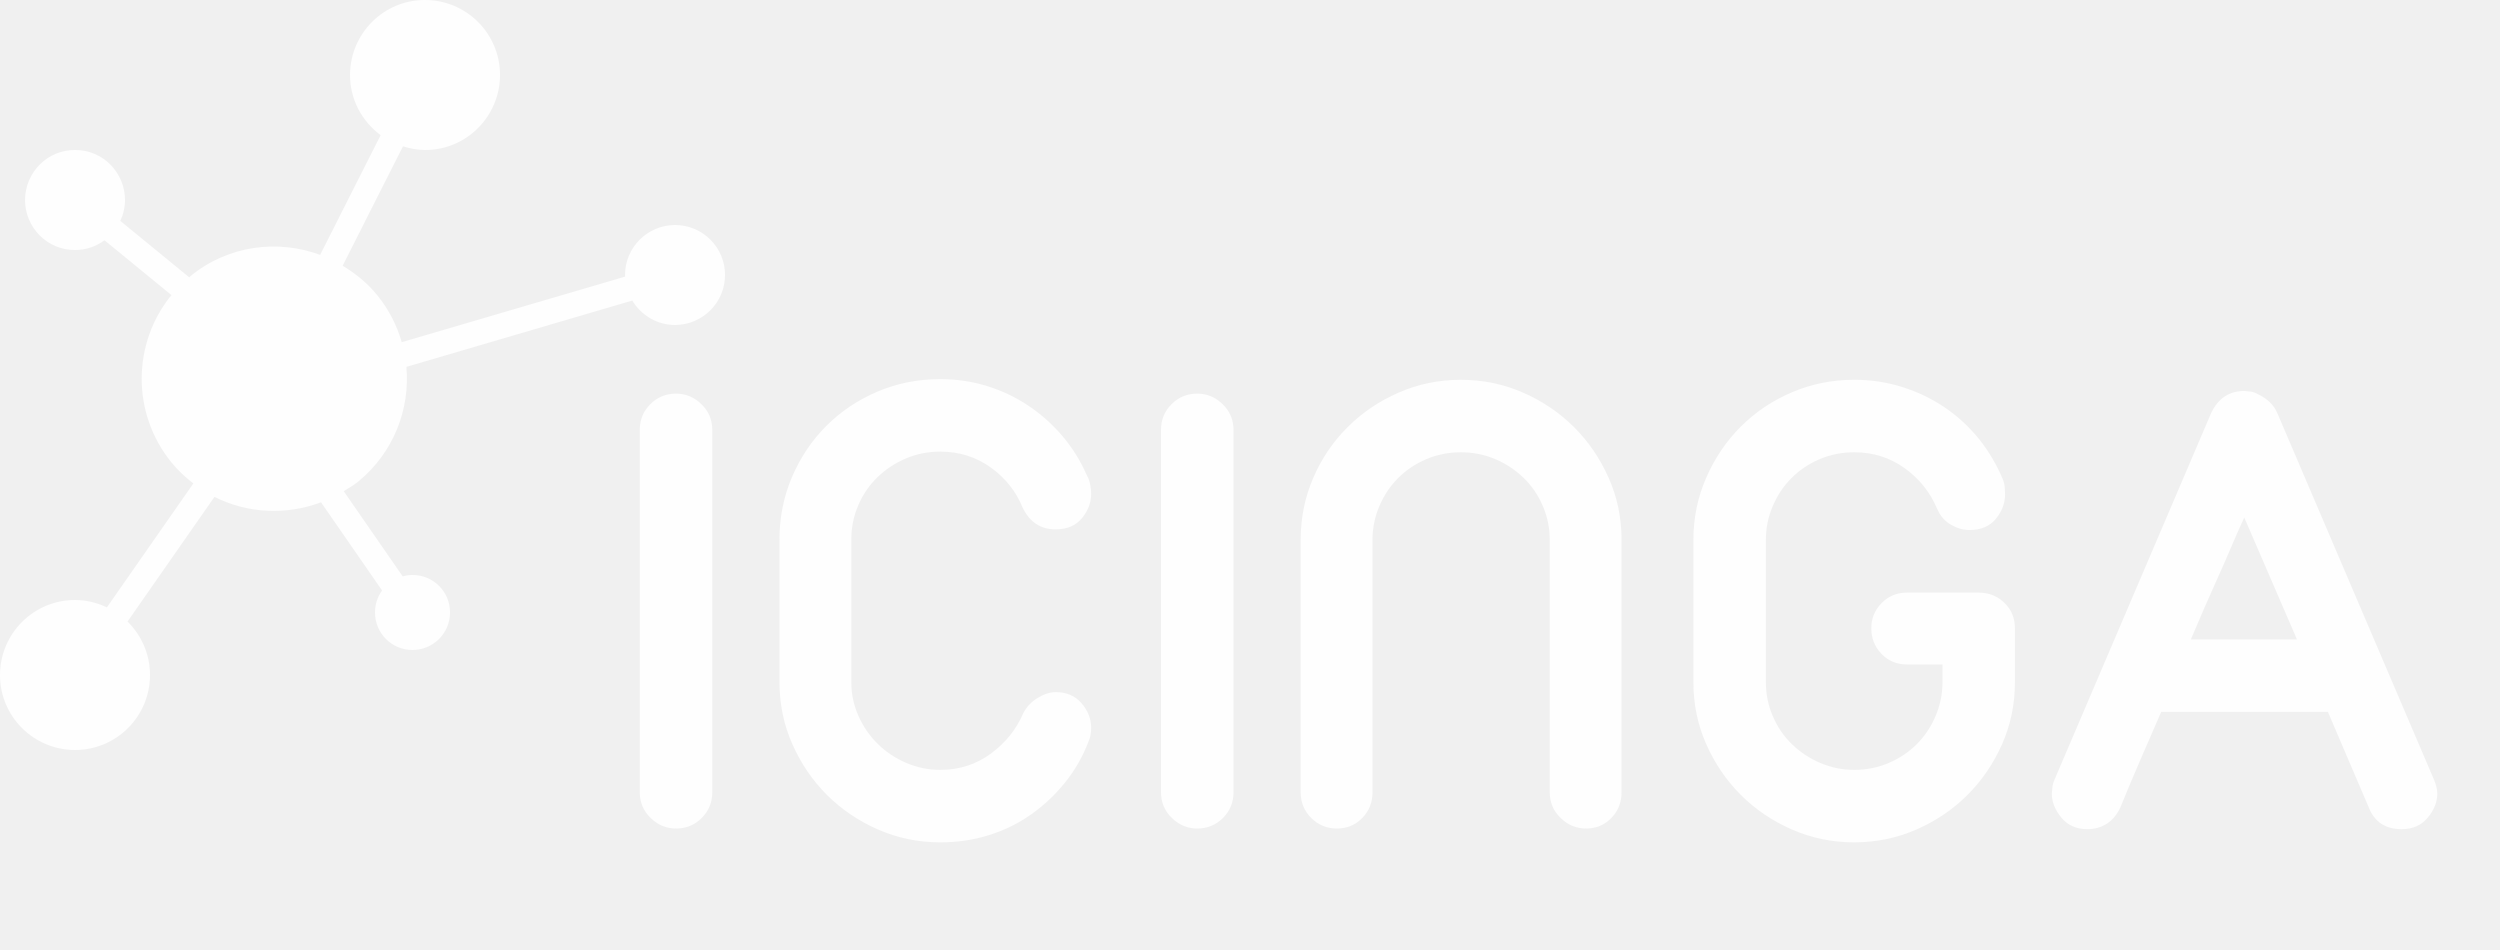
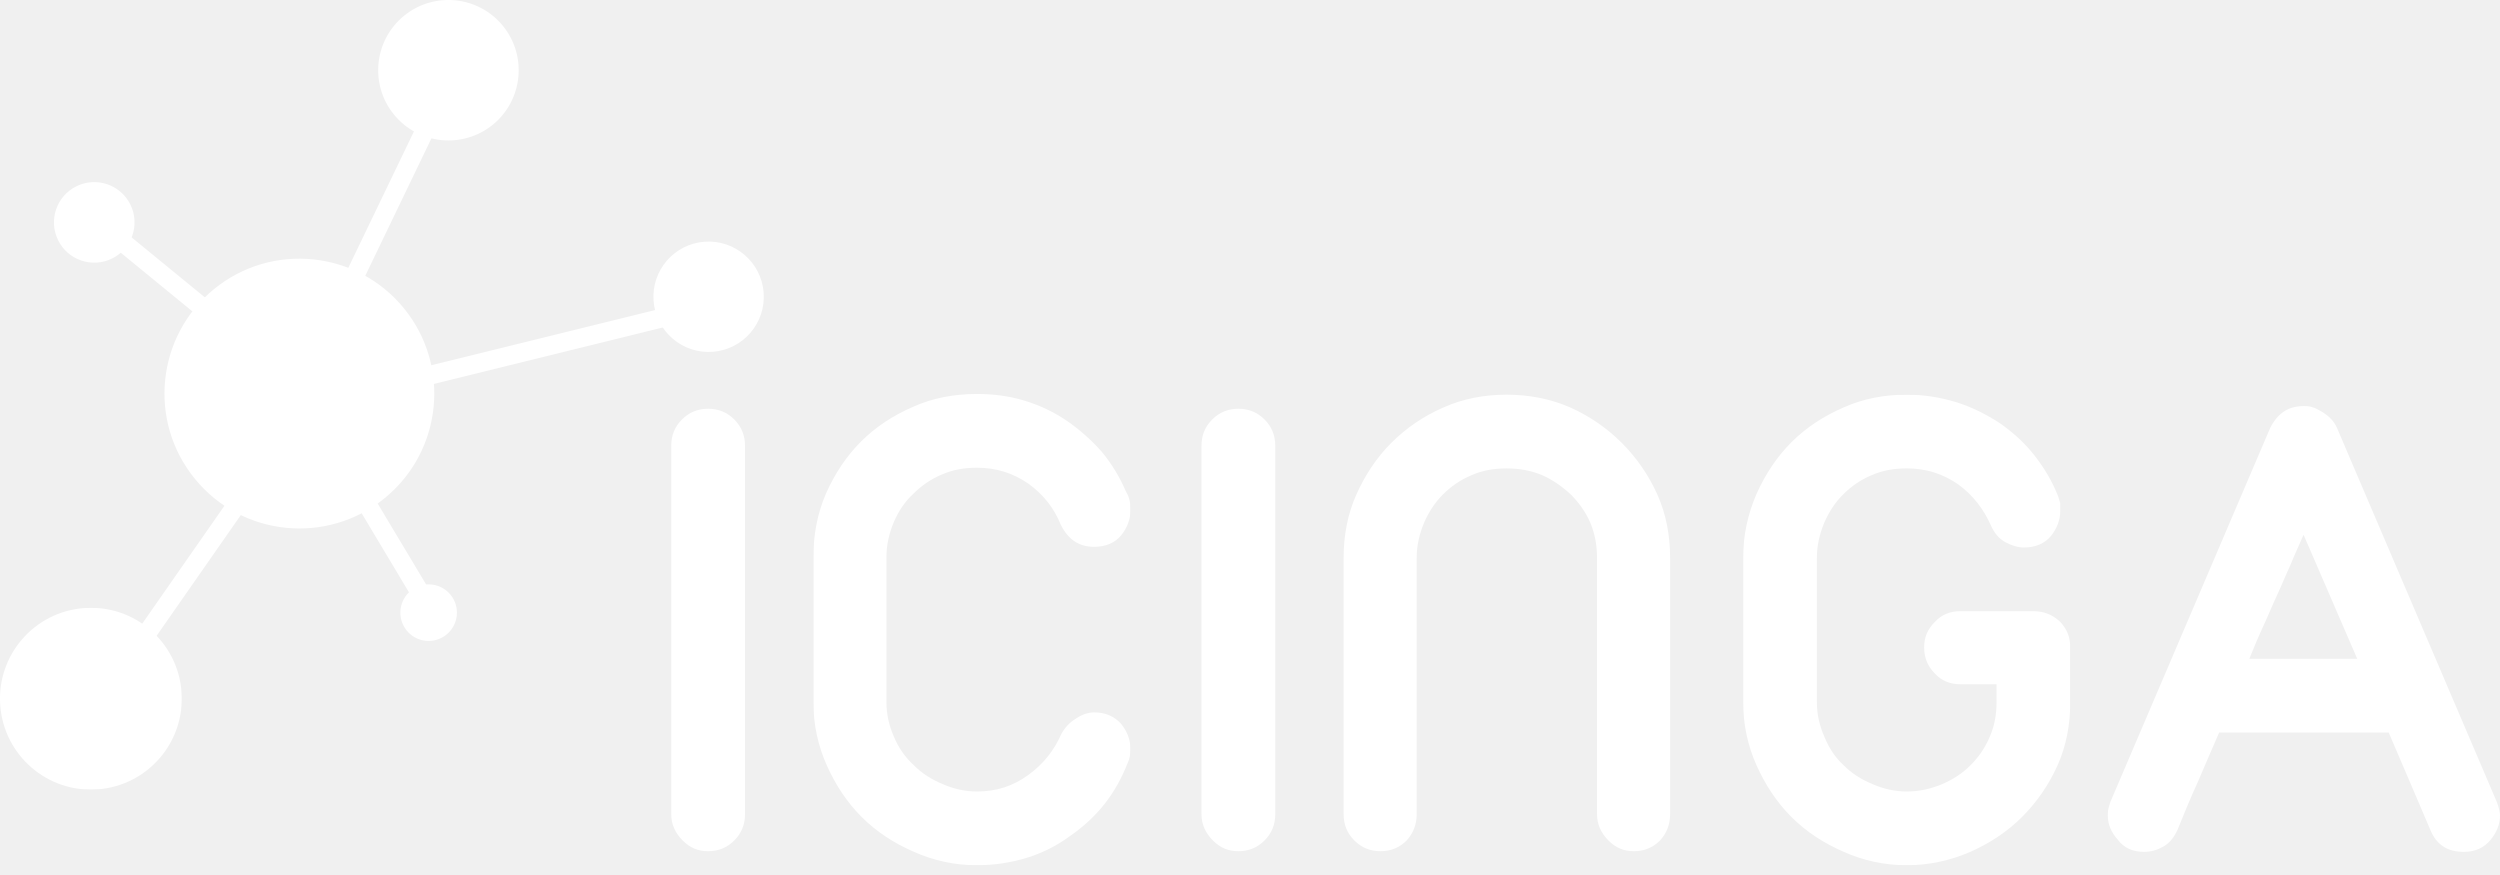
- <svg xmlns="http://www.w3.org/2000/svg" xmlns:xlink="http://www.w3.org/1999/xlink" width="100" height="38" viewBox="0 0 100 38">
+ <svg xmlns="http://www.w3.org/2000/svg" xmlns:xlink="http://www.w3.org/1999/xlink" width="100" height="35" viewBox="0 0 100 35">
  <defs>
-     <path id="a" d="M29.001 0h-29.001v33.694h97.493v-33.694h-68.492v30h-29.001v-30h29.001z" />
+     <polygon id="a" points=".535 19 13.218 19 13.218 .149 .535 .149" />
+     <polygon id="c" points=".726 19 13.811 19 13.811 .176 .726 .176 .726 19" />
+     <polygon id="e" points="0 .703 0 7.975 7.273 7.975 7.273 .703 0 .703" />
  </defs>
-   <g fill="none">
-     <path d="M27.041 15.745c-.404 0-.747.141-1.028.422s-.422.624-.422 1.028v14.496c0 .405.145.747.435 1.028.29.281.628.422 1.015.422.404 0 .747-.141 1.028-.422s.422-.623.422-1.028v-14.496c0-.404-.145-.747-.435-1.028-.29-.281-.629-.422-1.015-.422" fill="#FEFEFE" />
-     <path d="M34.33 20.213c.185-.431.439-.804.764-1.12.325-.317.703-.567 1.133-.751.431-.185.892-.277 1.384-.277.756 0 1.427.211 2.017.632.588.422 1.014.958 1.278 1.608.281.58.72.87 1.318.87.457 0 .808-.15 1.054-.448.246-.299.369-.623.369-.976 0-.104-.013-.227-.04-.368-.026-.141-.074-.273-.145-.396-.246-.562-.566-1.076-.962-1.542-.395-.465-.847-.87-1.357-1.212-.51-.342-1.063-.606-1.66-.791-.598-.184-1.222-.277-1.872-.277-.896 0-1.735.168-2.517.501-.782.334-1.463.791-2.042 1.371-.58.579-1.037 1.261-1.371 2.042-.334.782-.501 1.613-.501 2.491v5.719c0 .879.171 1.705.514 2.478.343.773.804 1.45 1.384 2.03.58.579 1.261 1.041 2.043 1.383.781.343 1.611.514 2.49.514.686 0 1.336-.096 1.951-.29.615-.193 1.177-.469 1.686-.83.51-.36.962-.786 1.358-1.278.395-.492.707-1.037.935-1.635.071-.158.106-.342.106-.552 0-.352-.128-.677-.382-.976-.255-.299-.602-.448-1.041-.448-.229 0-.471.079-.725.237-.255.158-.444.36-.567.606-.281.651-.716 1.191-1.304 1.622-.59.43-1.261.645-2.017.645-.474 0-.927-.093-1.357-.276-.431-.185-.808-.436-1.133-.752-.326-.316-.585-.69-.778-1.12-.194-.43-.29-.883-.29-1.358v-5.719c0-.474.092-.926.277-1.357" fill="#FEFEFE" />
-     <path d="M47.89 15.745c-.404 0-.747.141-1.028.422s-.422.624-.422 1.028v14.496c0 .405.145.747.435 1.028.29.281.628.422 1.015.422.404 0 .747-.141 1.028-.422s.422-.623.422-1.028v-14.496c0-.404-.145-.747-.435-1.028-.29-.281-.629-.422-1.015-.422" fill="#FEFEFE" />
-     <path d="M62.965 17.09c-.58-.58-1.261-1.042-2.042-1.384-.783-.343-1.613-.514-2.491-.514-.879 0-1.709.171-2.491.514-.782.342-1.463.804-2.042 1.384-.58.579-1.038 1.256-1.371 2.029-.334.774-.501 1.599-.501 2.478v10.095c0 .404.141.747.422 1.027.281.281.623.422 1.028.422.404 0 .742-.141 1.014-.422.273-.28.409-.623.409-1.027v-10.095c0-.475.092-.927.277-1.358.184-.43.434-.803.751-1.12.316-.316.689-.567 1.12-.751.431-.184.892-.277 1.384-.277.491 0 .953.093 1.384.277.43.184.808.435 1.133.751.325.317.58.69.764 1.12.185.431.277.883.277 1.358v10.095c0 .404.145.747.435 1.027.29.281.628.422 1.015.422.404 0 .742-.141 1.014-.422.273-.28.408-.623.408-1.027v-10.095c0-.879-.17-1.704-.513-2.478-.343-.773-.804-1.45-1.384-2.029" fill="#FEFEFE" />
-     <path d="M79.148 23.705h-2.873c-.404 0-.742.141-1.015.422-.272.281-.408.615-.408 1.001 0 .404.136.747.408 1.028.273.281.611.422 1.015.422h1.424v.711c0 .475-.093.928-.278 1.357-.184.431-.434.805-.751 1.121-.316.316-.689.567-1.12.751-.43.184-.891.277-1.383.277-.475 0-.927-.093-1.358-.277-.431-.184-.808-.435-1.133-.751-.326-.316-.58-.69-.764-1.121-.185-.429-.277-.882-.277-1.357v-5.692c0-.475.092-.927.277-1.358.184-.43.434-.804.751-1.12.316-.316.689-.567 1.12-.751.43-.184.891-.277 1.384-.277.754 0 1.427.211 2.016.633.588.421 1.024.966 1.305 1.633.122.282.306.493.553.633.246.141.492.211.738.211.457 0 .808-.149 1.055-.448.246-.299.369-.623.369-.976l-.014-.302c-.009-.097-.031-.189-.065-.277-.247-.597-.568-1.142-.962-1.635-.396-.491-.853-.913-1.371-1.264-.519-.352-1.085-.624-1.701-.818-.615-.193-1.255-.29-1.923-.29-.879 0-1.709.168-2.491.501-.782.334-1.463.791-2.043 1.371-.58.58-1.041 1.261-1.383 2.042-.343.783-.514 1.613-.514 2.492v5.692c0 .879.171 1.705.514 2.478.342.773.803 1.45 1.383 2.03.58.579 1.261 1.041 2.043 1.383.782.342 1.612.514 2.491.514.878 0 1.709-.172 2.491-.514.781-.342 1.462-.804 2.042-1.383.58-.58 1.041-1.257 1.384-2.03.342-.773.513-1.599.513-2.478v-2.161c0-.403-.14-.742-.421-1.015-.281-.272-.624-.408-1.028-.408" fill="#FEFEFE" />
-     <path d="M87.635 25.576c.192-.457.377-.887.553-1.291.176-.404.351-.8.527-1.187.176-.385.347-.777.514-1.172.167-.396.346-.804.541-1.226l2.108 4.876h-4.243zm9.726 5.614l-6.274-14.68c-.14-.317-.395-.563-.764-.739-.088-.052-.18-.088-.277-.105l-.276-.027c-.598 0-1.037.291-1.319.871l-6.272 14.68c-.035.071-.062.158-.079.264l-.027.29c0 .334.127.654.382.962.255.307.602.461 1.041.461.282 0 .536-.07.765-.211.228-.141.412-.359.554-.659.263-.65.531-1.286.803-1.91l.83-1.912h6.668l1.635 3.822c.228.58.667.87 1.318.87.439 0 .786-.154 1.041-.461.254-.308.382-.628.382-.962 0-.158-.044-.343-.131-.554z" fill="#FEFEFE" />
-     <mask>
-       <use xlink:href="#a" />
-     </mask>
-     <path d="M27.001 9c-1.107.007-1.999.896-2 2.004l.006.06-8.937 2.623c-.192-.668-.517-1.31-.983-1.882-.397-.489-.872-.868-1.381-1.176l2.413-4.776c.281.086.573.147.882.147 1.65.007 2.998-1.344 3-2.999.001-1.655-1.344-3.001-3.001-3.001-1.65-.006-2.997 1.343-2.999 2.999-.001.988.484 1.859 1.224 2.407l-2.42 4.789c-1.703-.627-3.677-.383-5.184.848l-.051.051-2.757-2.257c.117-.254.187-.535.188-.835-.002-1.103-.891-2.008-1.999-2.002-1.102-.006-1.993.89-2.001 1.998.002 1.103.891 2.007 1.998 2.002.443.003.849-.145 1.181-.389l2.678 2.193c-1.559 1.906-1.617 4.71.006 6.7.261.32.556.591.87.834l-3.458 4.957c-.388-.184-.817-.294-1.275-.295-1.656-.001-2.999 1.344-3.001 3.003-.001 1.653 1.345 2.996 3.001 2.997 1.655.001 2.998-1.343 2.999-2.996.001-.84-.345-1.597-.899-2.142l3.478-4.987c1.318.666 2.866.741 4.262.217l2.442 3.527c-.178.248-.284.55-.282.88-.005.824.669 1.503 1.499 1.501.83-.002 1.502-.677 1.501-1.501.002-.836-.672-1.502-1.5-1.499-.138-.002-.268.021-.394.054l-2.359-3.408c.195-.121.395-.232.577-.38 1.419-1.16 2.083-2.898 1.931-4.592l9.036-2.652c.35.582.982.977 1.712.978 1.102-.008 1.999-.896 1.997-2.005 0-1.099-.894-1.994-2-1.995" fill="#FEFEFE" />
+   <g fill="none" fill-rule="evenodd">
+     <path fill="#FFFFFF" d="M26.85,32.573 C26.85,32.975 27.011,33.324 27.306,33.619 C27.6,33.914 27.922,34.048 28.325,34.048 C28.727,34.048 29.075,33.914 29.371,33.619 C29.665,33.324 29.8,32.975 29.8,32.573 L29.8,17.825 C29.8,17.423 29.665,17.074 29.371,16.779 C29.075,16.484 28.727,16.35 28.325,16.35 C27.922,16.35 27.574,16.484 27.279,16.779 C26.984,17.074 26.85,17.423 26.85,17.825 L26.85,32.573 Z" />
+     <g transform="translate(32 15.61)">
+       <mask id="b" fill="white">
+         <use xlink:href="#a" />
+       </mask>
+       <path fill="#FFFFFF" d="M0.535,12.484 C0.535,13.369 0.723,14.227 1.072,15.004 C1.42,15.782 1.876,16.479 2.466,17.069 C3.056,17.659 3.753,18.115 4.557,18.463 C5.335,18.812 6.193,19 7.077,19 C7.775,19 8.445,18.892 9.062,18.705 C9.679,18.517 10.268,18.222 10.778,17.847 C11.288,17.498 11.77,17.069 12.173,16.56 C12.575,16.05 12.87,15.514 13.111,14.897 C13.191,14.736 13.218,14.548 13.218,14.334 C13.218,13.985 13.084,13.637 12.843,13.342 C12.575,13.047 12.226,12.886 11.77,12.886 C11.529,12.886 11.288,12.966 11.046,13.128 C10.778,13.288 10.59,13.503 10.456,13.744 C10.161,14.414 9.733,14.951 9.143,15.38 C8.526,15.836 7.855,16.05 7.077,16.05 C6.595,16.05 6.139,15.942 5.71,15.755 C5.254,15.567 4.879,15.326 4.557,15.004 C4.209,14.683 3.941,14.307 3.753,13.851 C3.565,13.422 3.458,12.966 3.458,12.484 L3.458,6.665 C3.458,6.182 3.565,5.727 3.753,5.271 C3.941,4.842 4.182,4.466 4.531,4.144 C4.852,3.822 5.227,3.554 5.683,3.367 C6.112,3.179 6.568,3.099 7.077,3.099 C7.855,3.099 8.526,3.314 9.143,3.742 C9.733,4.171 10.161,4.707 10.43,5.378 C10.724,5.968 11.154,6.263 11.77,6.263 C12.226,6.263 12.601,6.102 12.843,5.807 C13.084,5.512 13.218,5.163 13.218,4.815 C13.218,4.707 13.218,4.573 13.191,4.439 C13.165,4.305 13.111,4.171 13.031,4.037 C12.789,3.474 12.468,2.938 12.065,2.455 C11.663,1.999 11.181,1.57 10.671,1.221 C10.161,0.873 9.598,0.605 8.982,0.417 C8.365,0.23 7.748,0.149 7.077,0.149 C6.166,0.149 5.308,0.31 4.531,0.659 C3.726,1.007 3.029,1.463 2.439,2.053 C1.849,2.643 1.393,3.34 1.045,4.117 C0.696,4.922 0.535,5.78 0.535,6.665 L0.535,12.484 Z" mask="url(#b)" />
+     </g>
+     <path fill="#FFFFFF" d="M48.06 32.573C48.06 32.975 48.221 33.324 48.516 33.619 48.811 33.914 49.133 34.048 49.535 34.048 49.937 34.048 50.286 33.914 50.581 33.619 50.875 33.324 51.01 32.975 51.01 32.573L51.01 17.825C51.01 17.423 50.875 17.074 50.581 16.779 50.286 16.484 49.937 16.35 49.535 16.35 49.133 16.35 48.784 16.484 48.489 16.779 48.194 17.074 48.06 17.423 48.06 17.825L48.06 32.573zM53.745 32.573C53.745 32.975 53.879 33.324 54.174 33.619 54.469 33.914 54.818 34.048 55.22 34.048 55.622 34.048 55.971 33.914 56.266 33.619 56.534 33.324 56.668 32.975 56.668 32.573L56.668 22.303C56.668 21.82 56.775 21.365 56.963 20.909 57.151 20.48 57.392 20.105 57.714 19.782 58.036 19.461 58.411 19.193 58.867 19.005 59.296 18.817 59.751 18.737 60.261 18.737 60.77 18.737 61.226 18.817 61.682 19.005 62.111 19.193 62.487 19.461 62.835 19.782 63.157 20.105 63.425 20.48 63.613 20.909 63.8 21.365 63.881 21.82 63.881 22.303L63.881 32.573C63.881 32.975 64.042 33.324 64.337 33.619 64.632 33.914 64.953 34.048 65.356 34.048 65.758 34.048 66.106 33.914 66.401 33.619 66.669 33.324 66.804 32.975 66.804 32.573L66.804 22.303C66.804 21.418 66.643 20.56 66.294 19.782 65.946 19.005 65.463 18.308 64.873 17.718 64.283 17.128 63.586 16.645 62.808 16.297 62.004 15.948 61.146 15.787 60.261 15.787 59.376 15.787 58.518 15.948 57.741 16.297 56.936 16.645 56.239 17.128 55.649 17.718 55.059 18.308 54.603 19.005 54.255 19.782 53.906 20.56 53.745 21.418 53.745 22.303L53.745 32.573z" />
+     <g transform="translate(69 15.61)">
+       <mask id="d" fill="white">
+         <use xlink:href="#c" />
+       </mask>
+       <path fill="#FFFFFF" d="M0.726,12.484 C0.726,13.369 0.913,14.227 1.262,15.004 C1.611,15.782 2.067,16.479 2.657,17.069 C3.247,17.659 3.944,18.115 4.748,18.463 C5.525,18.812 6.384,19 7.268,19 C8.154,19 9.012,18.812 9.816,18.463 C10.594,18.115 11.291,17.659 11.881,17.069 C12.471,16.479 12.954,15.782 13.302,15.004 C13.65,14.227 13.811,13.369 13.811,12.484 L13.811,10.285 C13.811,9.883 13.677,9.534 13.382,9.239 C13.087,8.971 12.739,8.837 12.337,8.837 L9.414,8.837 C9.012,8.837 8.663,8.971 8.395,9.266 C8.1,9.561 7.966,9.883 7.966,10.285 C7.966,10.687 8.1,11.036 8.395,11.331 C8.663,11.626 9.012,11.76 9.414,11.76 L10.862,11.76 L10.862,12.484 C10.862,12.966 10.781,13.422 10.594,13.851 C10.406,14.307 10.138,14.683 9.816,15.004 C9.495,15.326 9.119,15.567 8.69,15.755 C8.234,15.942 7.778,16.05 7.268,16.05 C6.786,16.05 6.33,15.942 5.901,15.755 C5.445,15.567 5.07,15.326 4.748,15.004 C4.4,14.683 4.158,14.307 3.971,13.851 C3.783,13.422 3.676,12.966 3.676,12.484 L3.676,6.692 C3.676,6.209 3.783,5.754 3.971,5.297 C4.158,4.868 4.4,4.493 4.722,4.171 C5.043,3.849 5.418,3.581 5.874,3.394 C6.303,3.206 6.759,3.126 7.268,3.126 C8.046,3.126 8.717,3.34 9.333,3.769 C9.923,4.198 10.352,4.761 10.647,5.431 C10.781,5.727 10.969,5.941 11.21,6.075 C11.452,6.209 11.72,6.29 11.961,6.29 C12.417,6.29 12.792,6.129 13.034,5.834 C13.275,5.539 13.409,5.19 13.409,4.842 L13.409,4.52 C13.382,4.439 13.355,4.332 13.329,4.252 C13.087,3.635 12.766,3.099 12.364,2.589 C11.961,2.079 11.479,1.651 10.969,1.302 C10.433,0.954 9.843,0.659 9.226,0.471 C8.609,0.283 7.939,0.176 7.268,0.176 C6.384,0.176 5.525,0.337 4.748,0.686 C3.944,1.034 3.247,1.489 2.657,2.079 C2.067,2.67 1.611,3.367 1.262,4.144 C0.913,4.949 0.726,5.807 0.726,6.692 L0.726,12.484 Z" mask="url(#d)" />
+     </g>
+     <path fill="#FFFFFF" d="M94.289,26.352 L89.972,26.352 C90.159,25.896 90.347,25.44 90.535,25.038 C90.723,24.636 90.883,24.234 91.071,23.831 C91.259,23.429 91.419,23.027 91.607,22.624 C91.768,22.223 91.956,21.82 92.143,21.391 L94.289,26.352 Z M84.421,32.063 C84.394,32.144 84.367,32.225 84.34,32.331 C84.313,32.438 84.313,32.546 84.313,32.626 C84.313,32.975 84.448,33.297 84.716,33.592 C84.957,33.914 85.306,34.075 85.762,34.075 C86.057,34.075 86.298,33.994 86.539,33.86 C86.781,33.726 86.968,33.485 87.102,33.19 C87.371,32.519 87.639,31.876 87.934,31.232 C88.202,30.615 88.47,29.972 88.765,29.302 L95.549,29.302 L97.212,33.19 C97.453,33.78 97.882,34.075 98.552,34.075 C99.008,34.075 99.357,33.914 99.625,33.592 C99.866,33.297 100,32.975 100,32.626 C100,32.466 99.947,32.278 99.866,32.063 L93.484,17.127 C93.351,16.806 93.082,16.565 92.706,16.377 C92.626,16.323 92.519,16.297 92.439,16.27 C92.331,16.243 92.224,16.243 92.143,16.243 C91.527,16.243 91.098,16.538 90.803,17.127 L84.421,32.063 Z" />
+     <path stroke="#FFFFFF" stroke-width=".75" d="M12.22 16.237L4.253 27.661M12.22 16.237L28.733 12.164M12.533 16.572L17.157 24.296M10.571 14.325L3.786 8.77M13.201 13.096L17.195 4.798" />
+     <g transform="translate(0 23.61)">
+       <mask id="f" fill="white">
+         <use xlink:href="#e" />
+       </mask>
+       <path fill="#FFFFFF" d="M0.01,4.61 C-0.141,2.608 1.361,0.863 3.364,0.713 C5.367,0.56 7.113,2.063 7.262,4.065 C7.412,6.068 5.912,7.814 3.909,7.964 C1.906,8.115 0.16,6.613 0.01,4.61" mask="url(#f)" />
+     </g>
+     <path fill="#FFFFFF" d="M16.022 24.376C16.093 23.756 16.654 23.311 17.276 23.382 17.897 23.454 18.341 24.016 18.27 24.636 18.196 25.257 17.636 25.702 17.016 25.631 16.395 25.559 15.95 24.998 16.022 24.376M2.322 9.603C1.931 8.805 2.262 7.839 3.062 7.448 3.861 7.057 4.826 7.388 5.218 8.187 5.608 8.986 5.278 9.952 4.478 10.343 3.678 10.734 2.713 10.403 2.322 9.603M26.143 12.036C26.051 10.821 26.962 9.761 28.179 9.669 29.394 9.578 30.454 10.489 30.546 11.705 30.637 12.921 29.726 13.981 28.509 14.072 27.294 14.163 26.234 13.252 26.143 12.036M16.162.631C17.364-.349 19.135-.168 20.116 1.034 21.096 2.236 20.915 4.007 19.713 4.988 18.51 5.966 16.739 5.786 15.76 4.584 14.778 3.381 14.96 1.611 16.162.631M8.566 11.56C10.875 9.678 14.275 10.024 16.16 12.335 18.04 14.643 17.694 18.044 15.386 19.927 13.074 21.808 9.675 21.462 7.794 19.151 5.908 16.843 6.257 13.443 8.566 11.56" />
  </g>
</svg>
